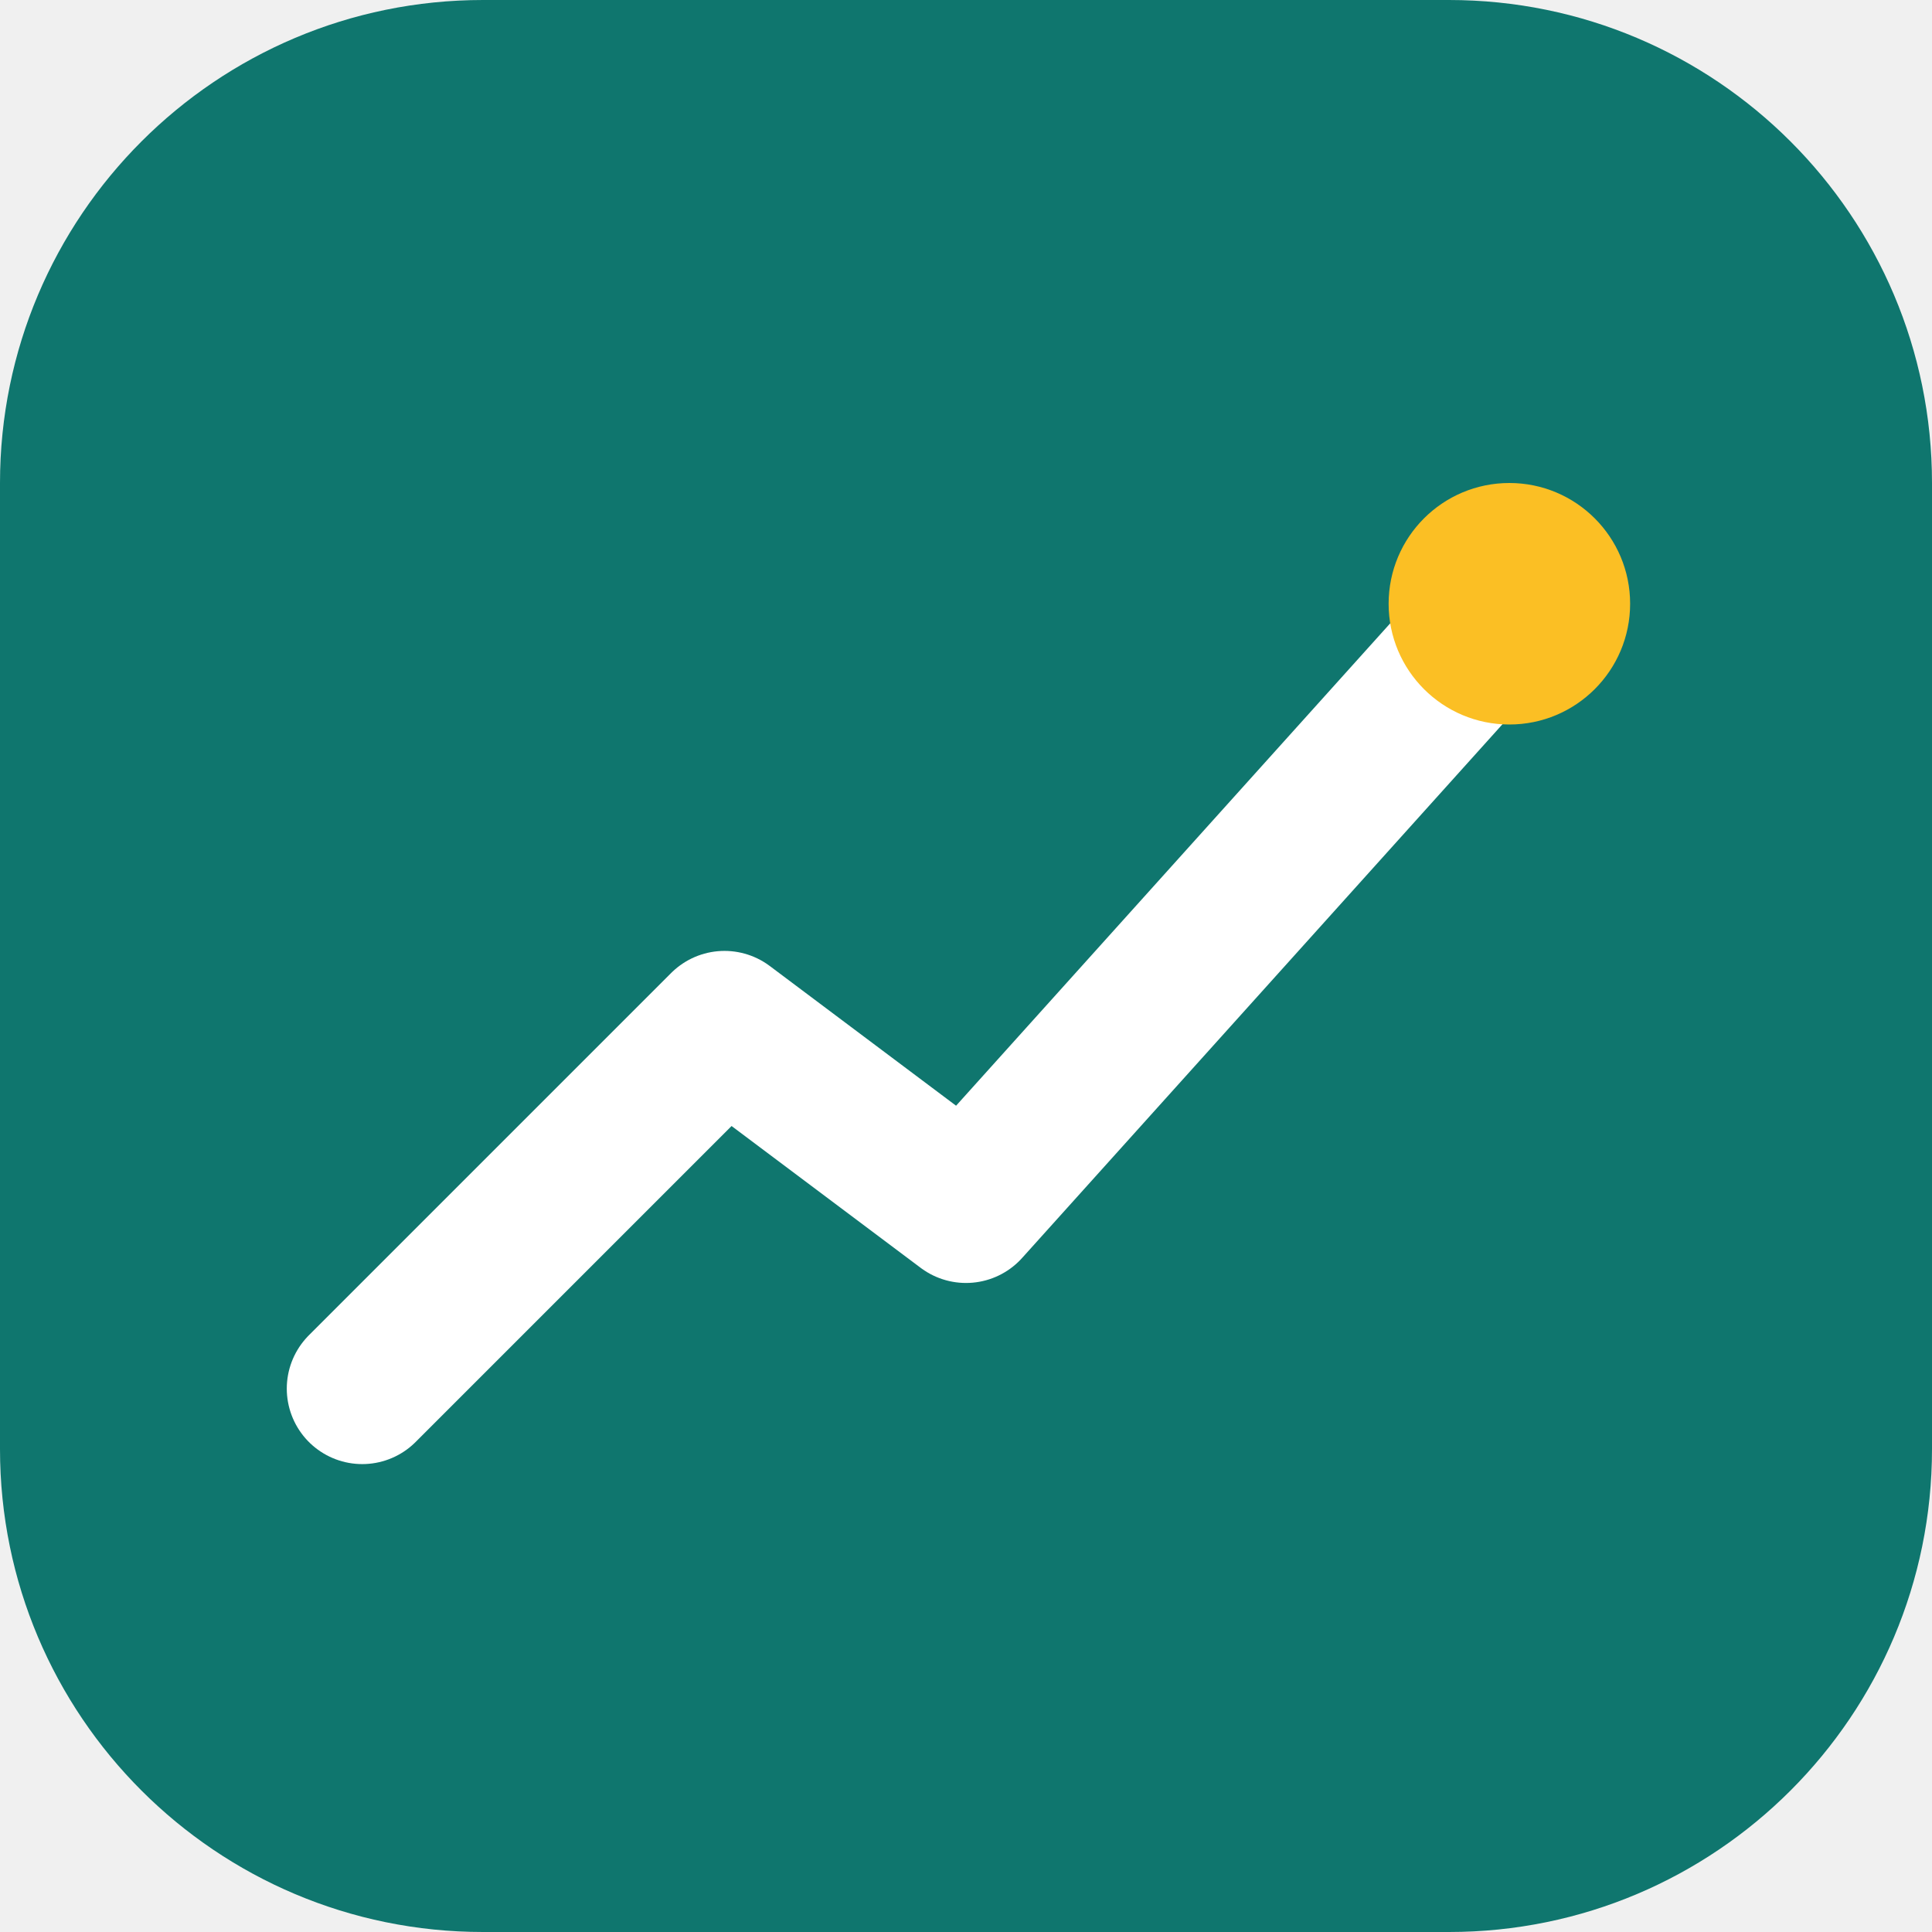
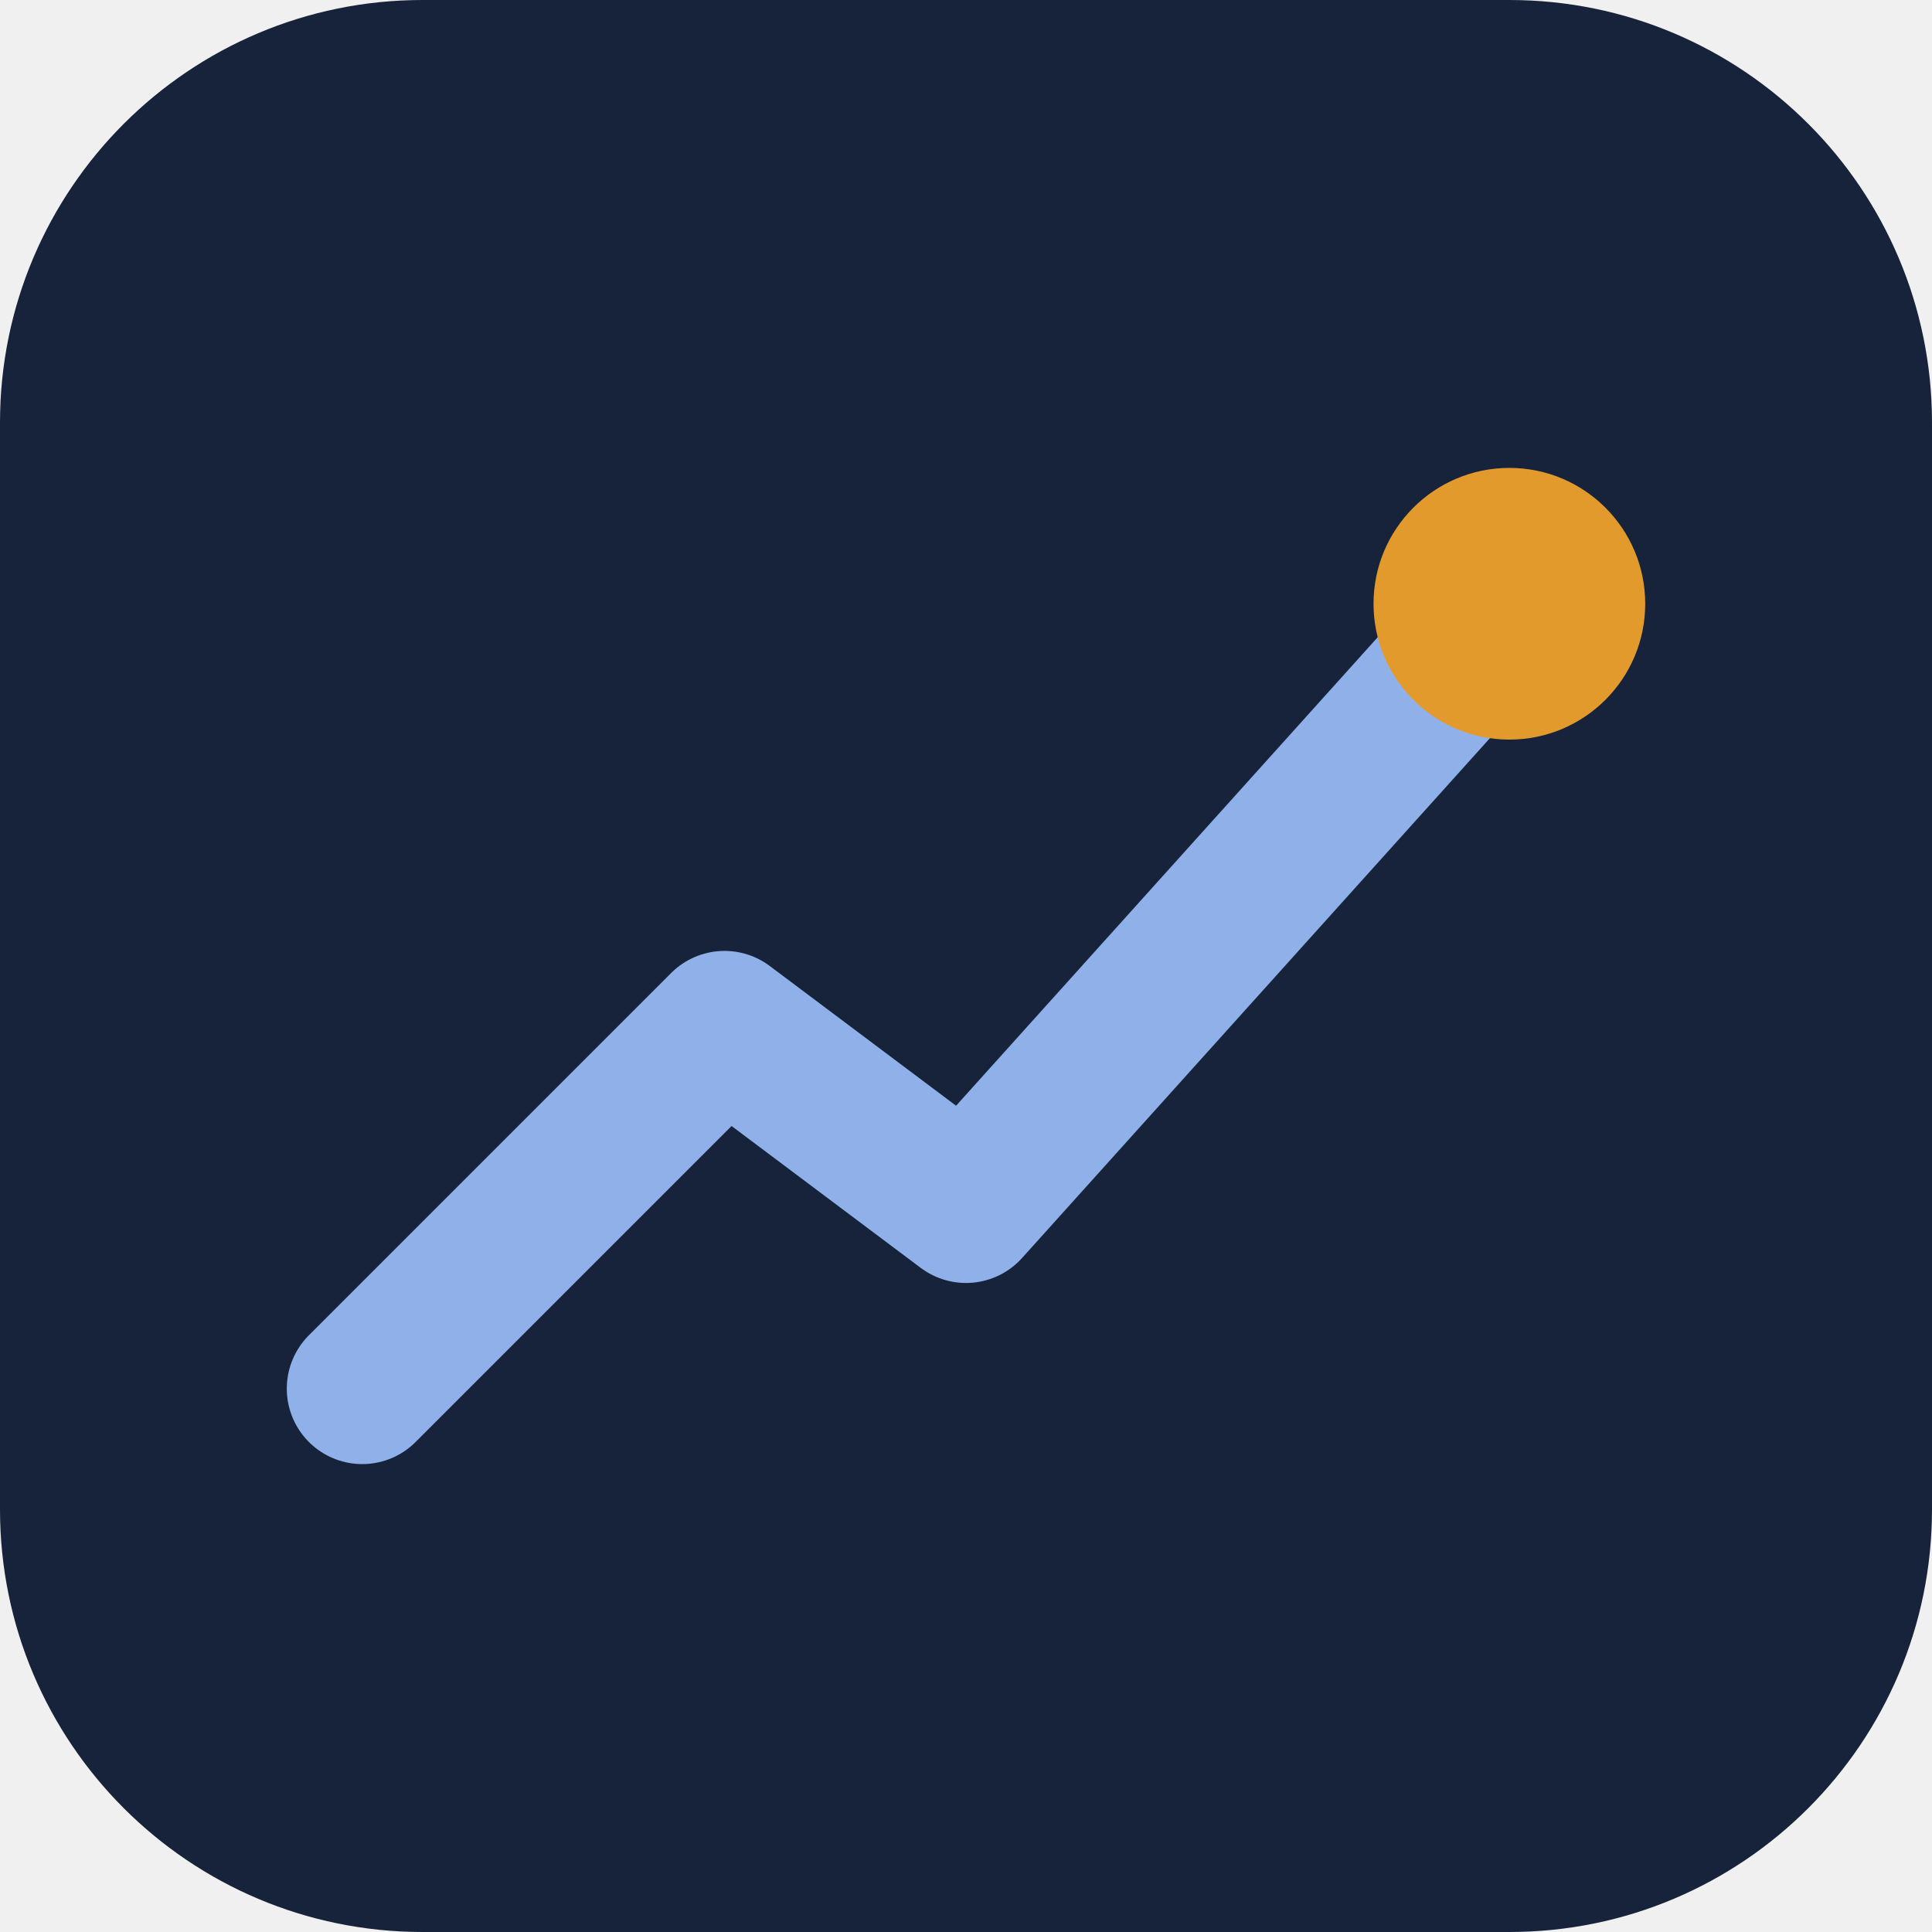
<svg xmlns="http://www.w3.org/2000/svg" viewBox="0 0 32 32">
-   <rect width="32" height="32" rx="8" fill="#0f766e" />
-   <path d="M6 23l6-6 4 3 9-10" fill="none" stroke="#fff" stroke-width="2.5" stroke-linecap="round" stroke-linejoin="round" />
-   <circle cx="25" cy="10" r="2" fill="#fbbf24" />
+   <rect width="32" height="32" rx="7" fill="#16233a" />
+   <path d="M6 23l6-6 4 3 9-10" fill="none" stroke="#8fb0e8" stroke-width="2.5" stroke-linecap="round" stroke-linejoin="round" />
+   <circle cx="25" cy="10" r="2.25" fill="#e39a2d" />
</svg>
